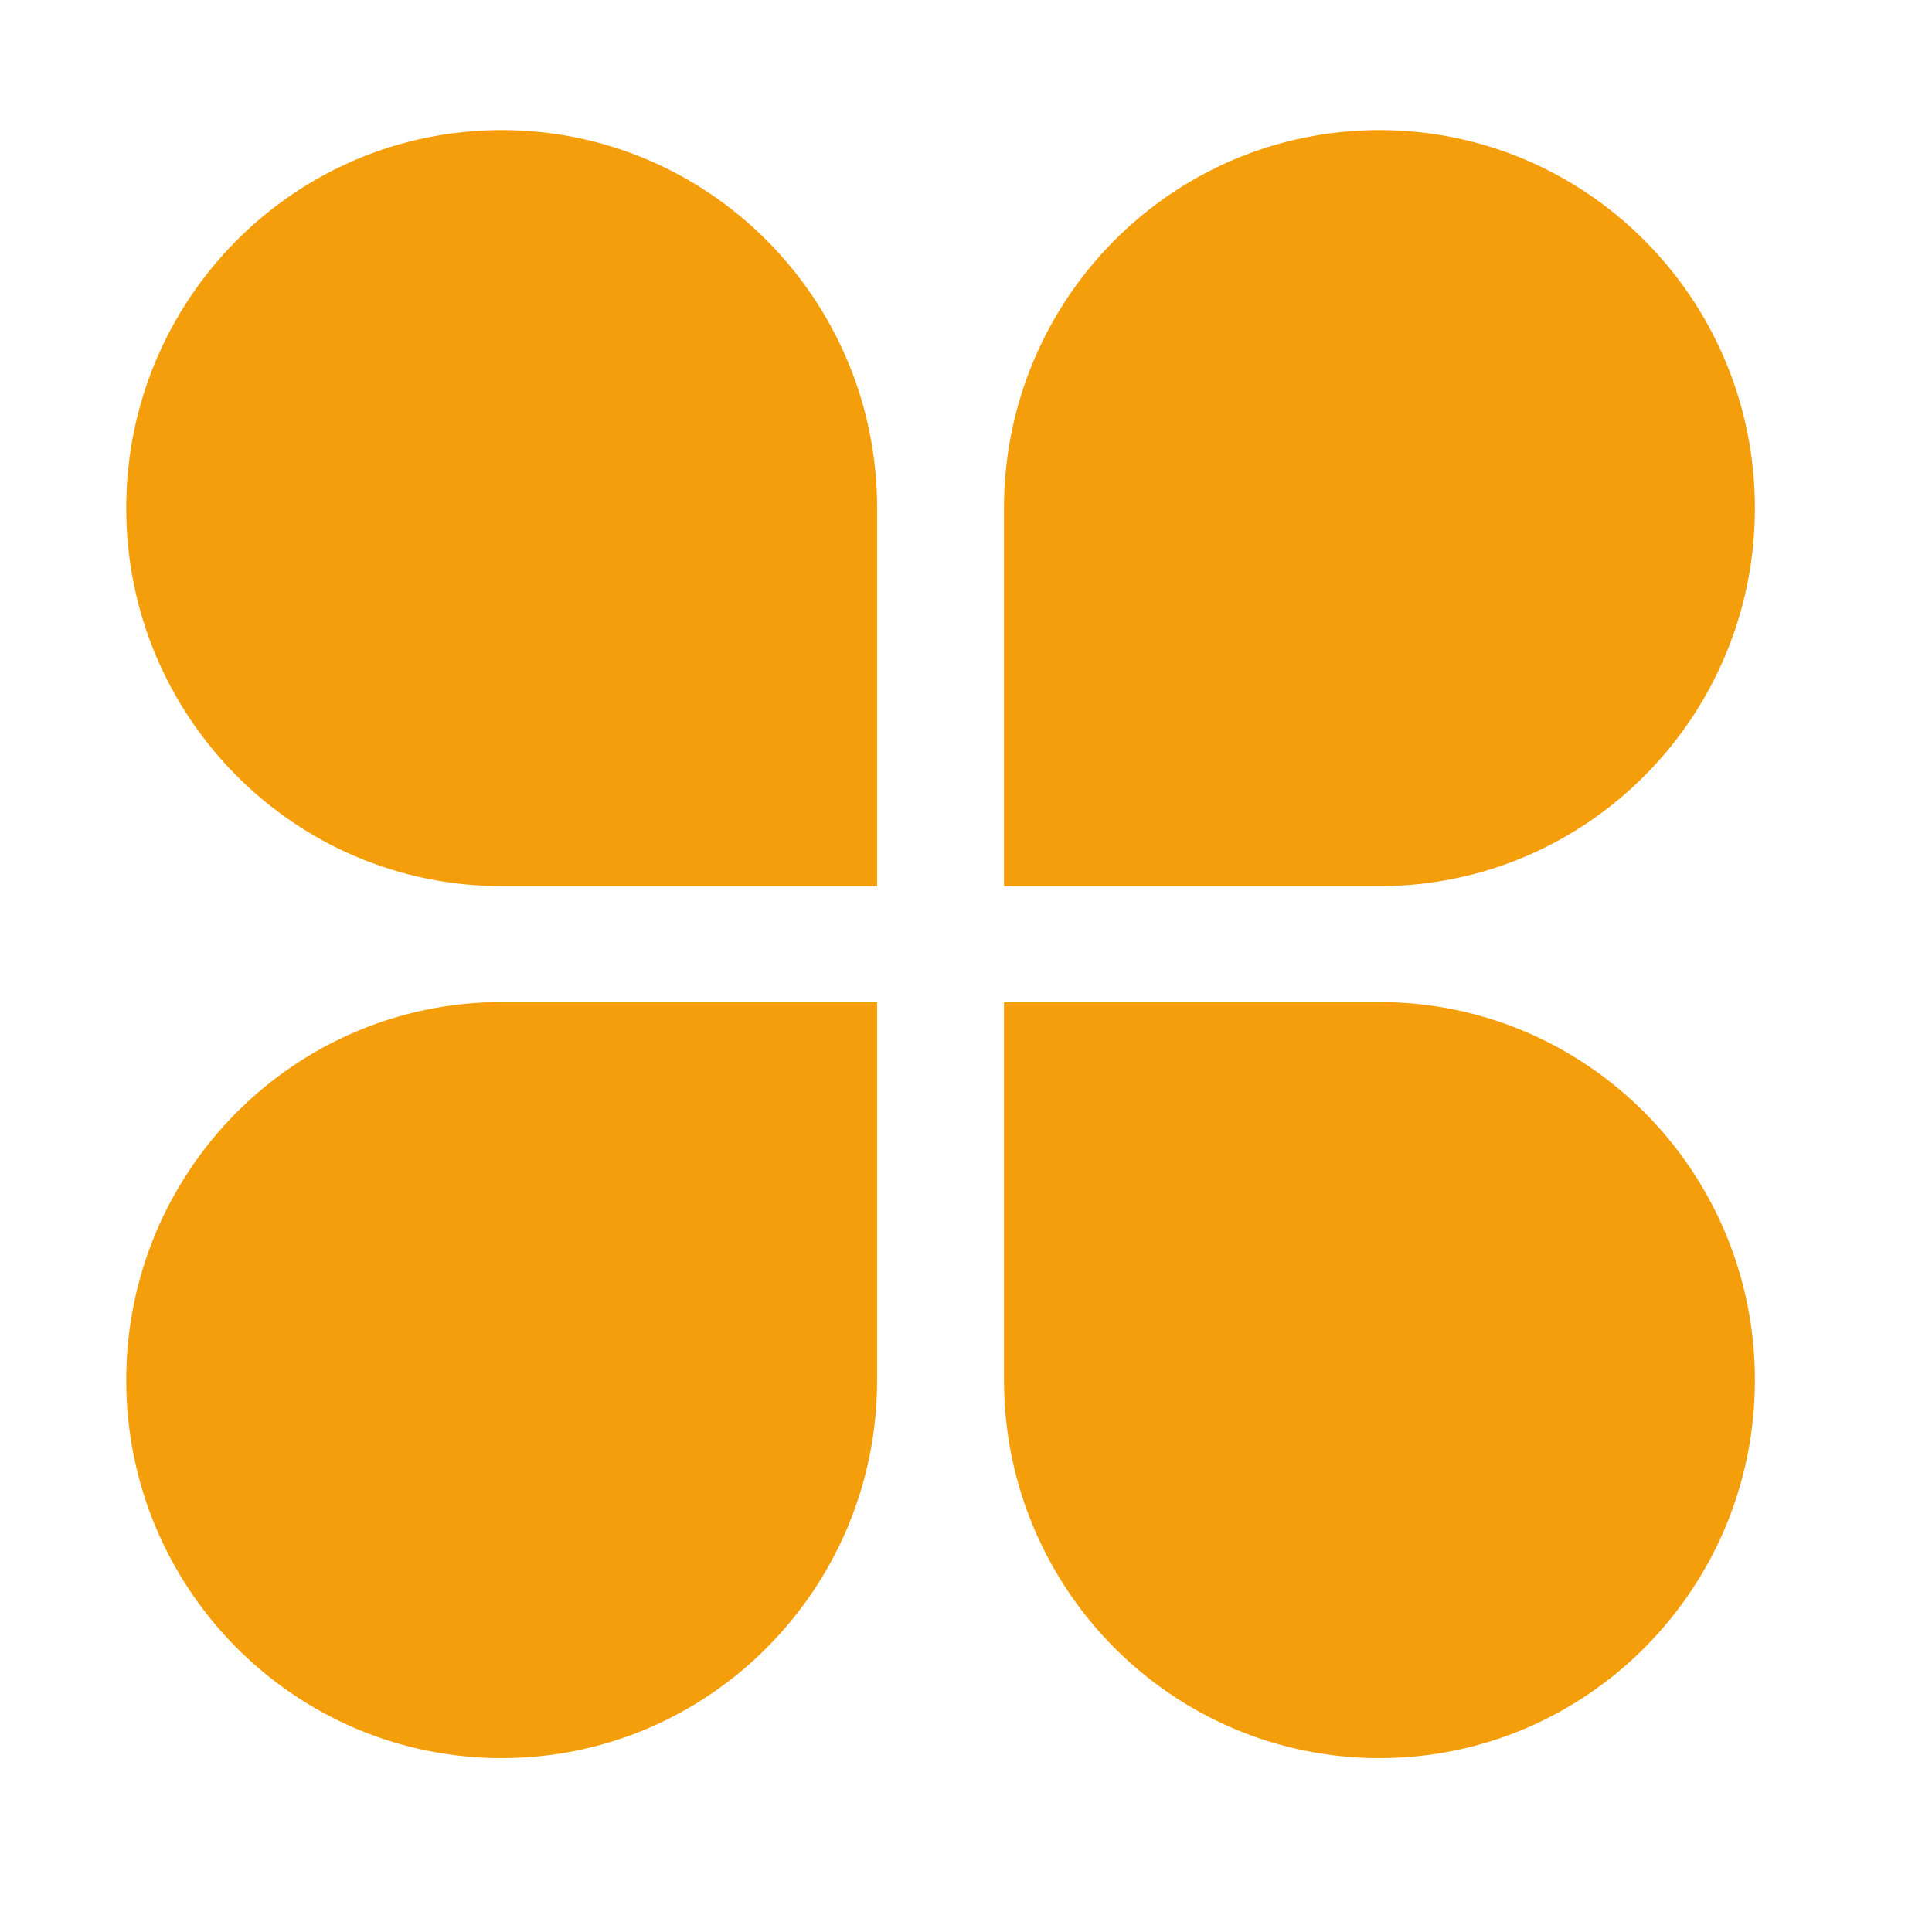
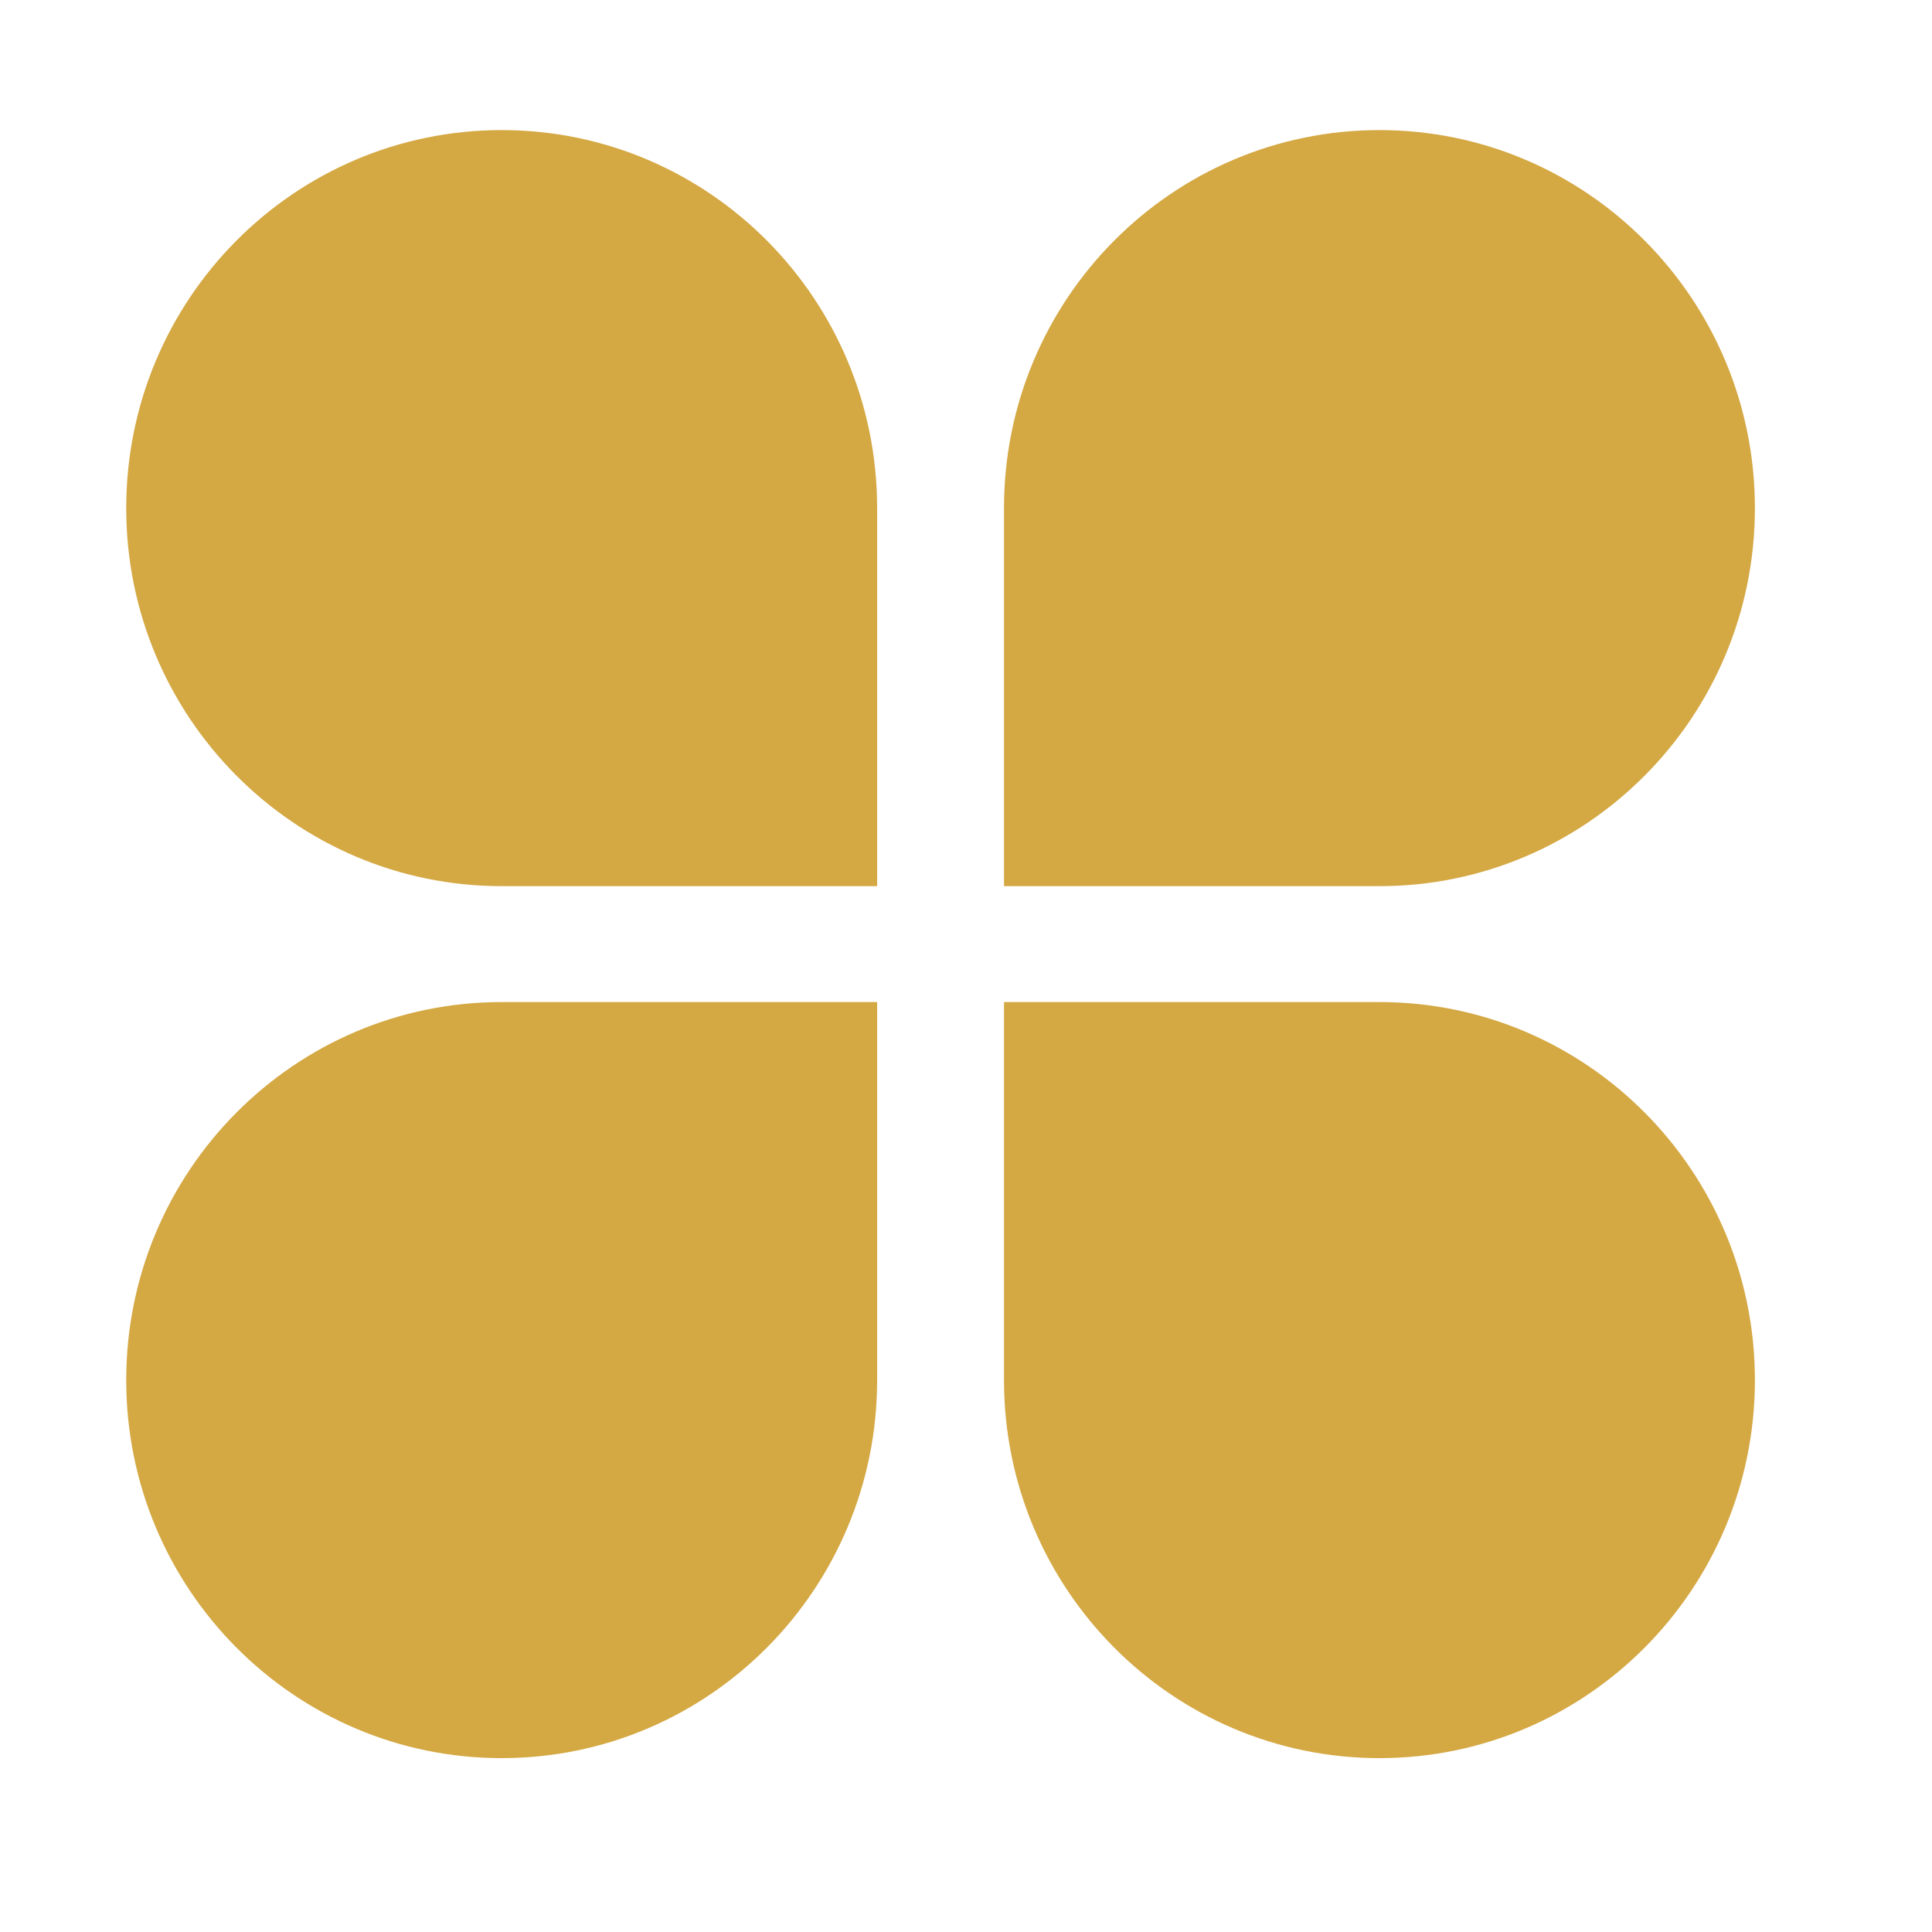
<svg xmlns="http://www.w3.org/2000/svg" viewBox="0 0 300 300" role="img" aria-labelledby="yallo-icon-title">
-   <g fill="#f59e0b" fill-rule="evenodd">
+   <g fill="#d4a843" fill-rule="evenodd">
    <path d="M19.6,214.3c0-32.4,26.1-58.7,58.3-58.7h58.3v58.7c0,32.4-26.1,58.7-58.3,58.7s-58.3-26.3-58.3-58.7Z" />
    <path d="M272.5,78.9c0,32.4-26.1,58.7-58.3,58.7h-58.3v-58.7c0-32.4,26.1-58.7,58.3-58.7s58.3,26.3,58.3,58.7Z" />
    <path d="M19.6,78.9c0,32.4,26.1,58.7,58.3,58.7h58.3v-58.7c0-32.4-26.1-58.7-58.3-58.7s-58.3,26.3-58.3,58.7Z" />
    <path d="M272.5,214.3c0-32.4-26.1-58.7-58.3-58.7h-58.3v58.7c0,32.4,26.1,58.7,58.3,58.7s58.3-26.3,58.3-58.7Z" />
  </g>
</svg>
